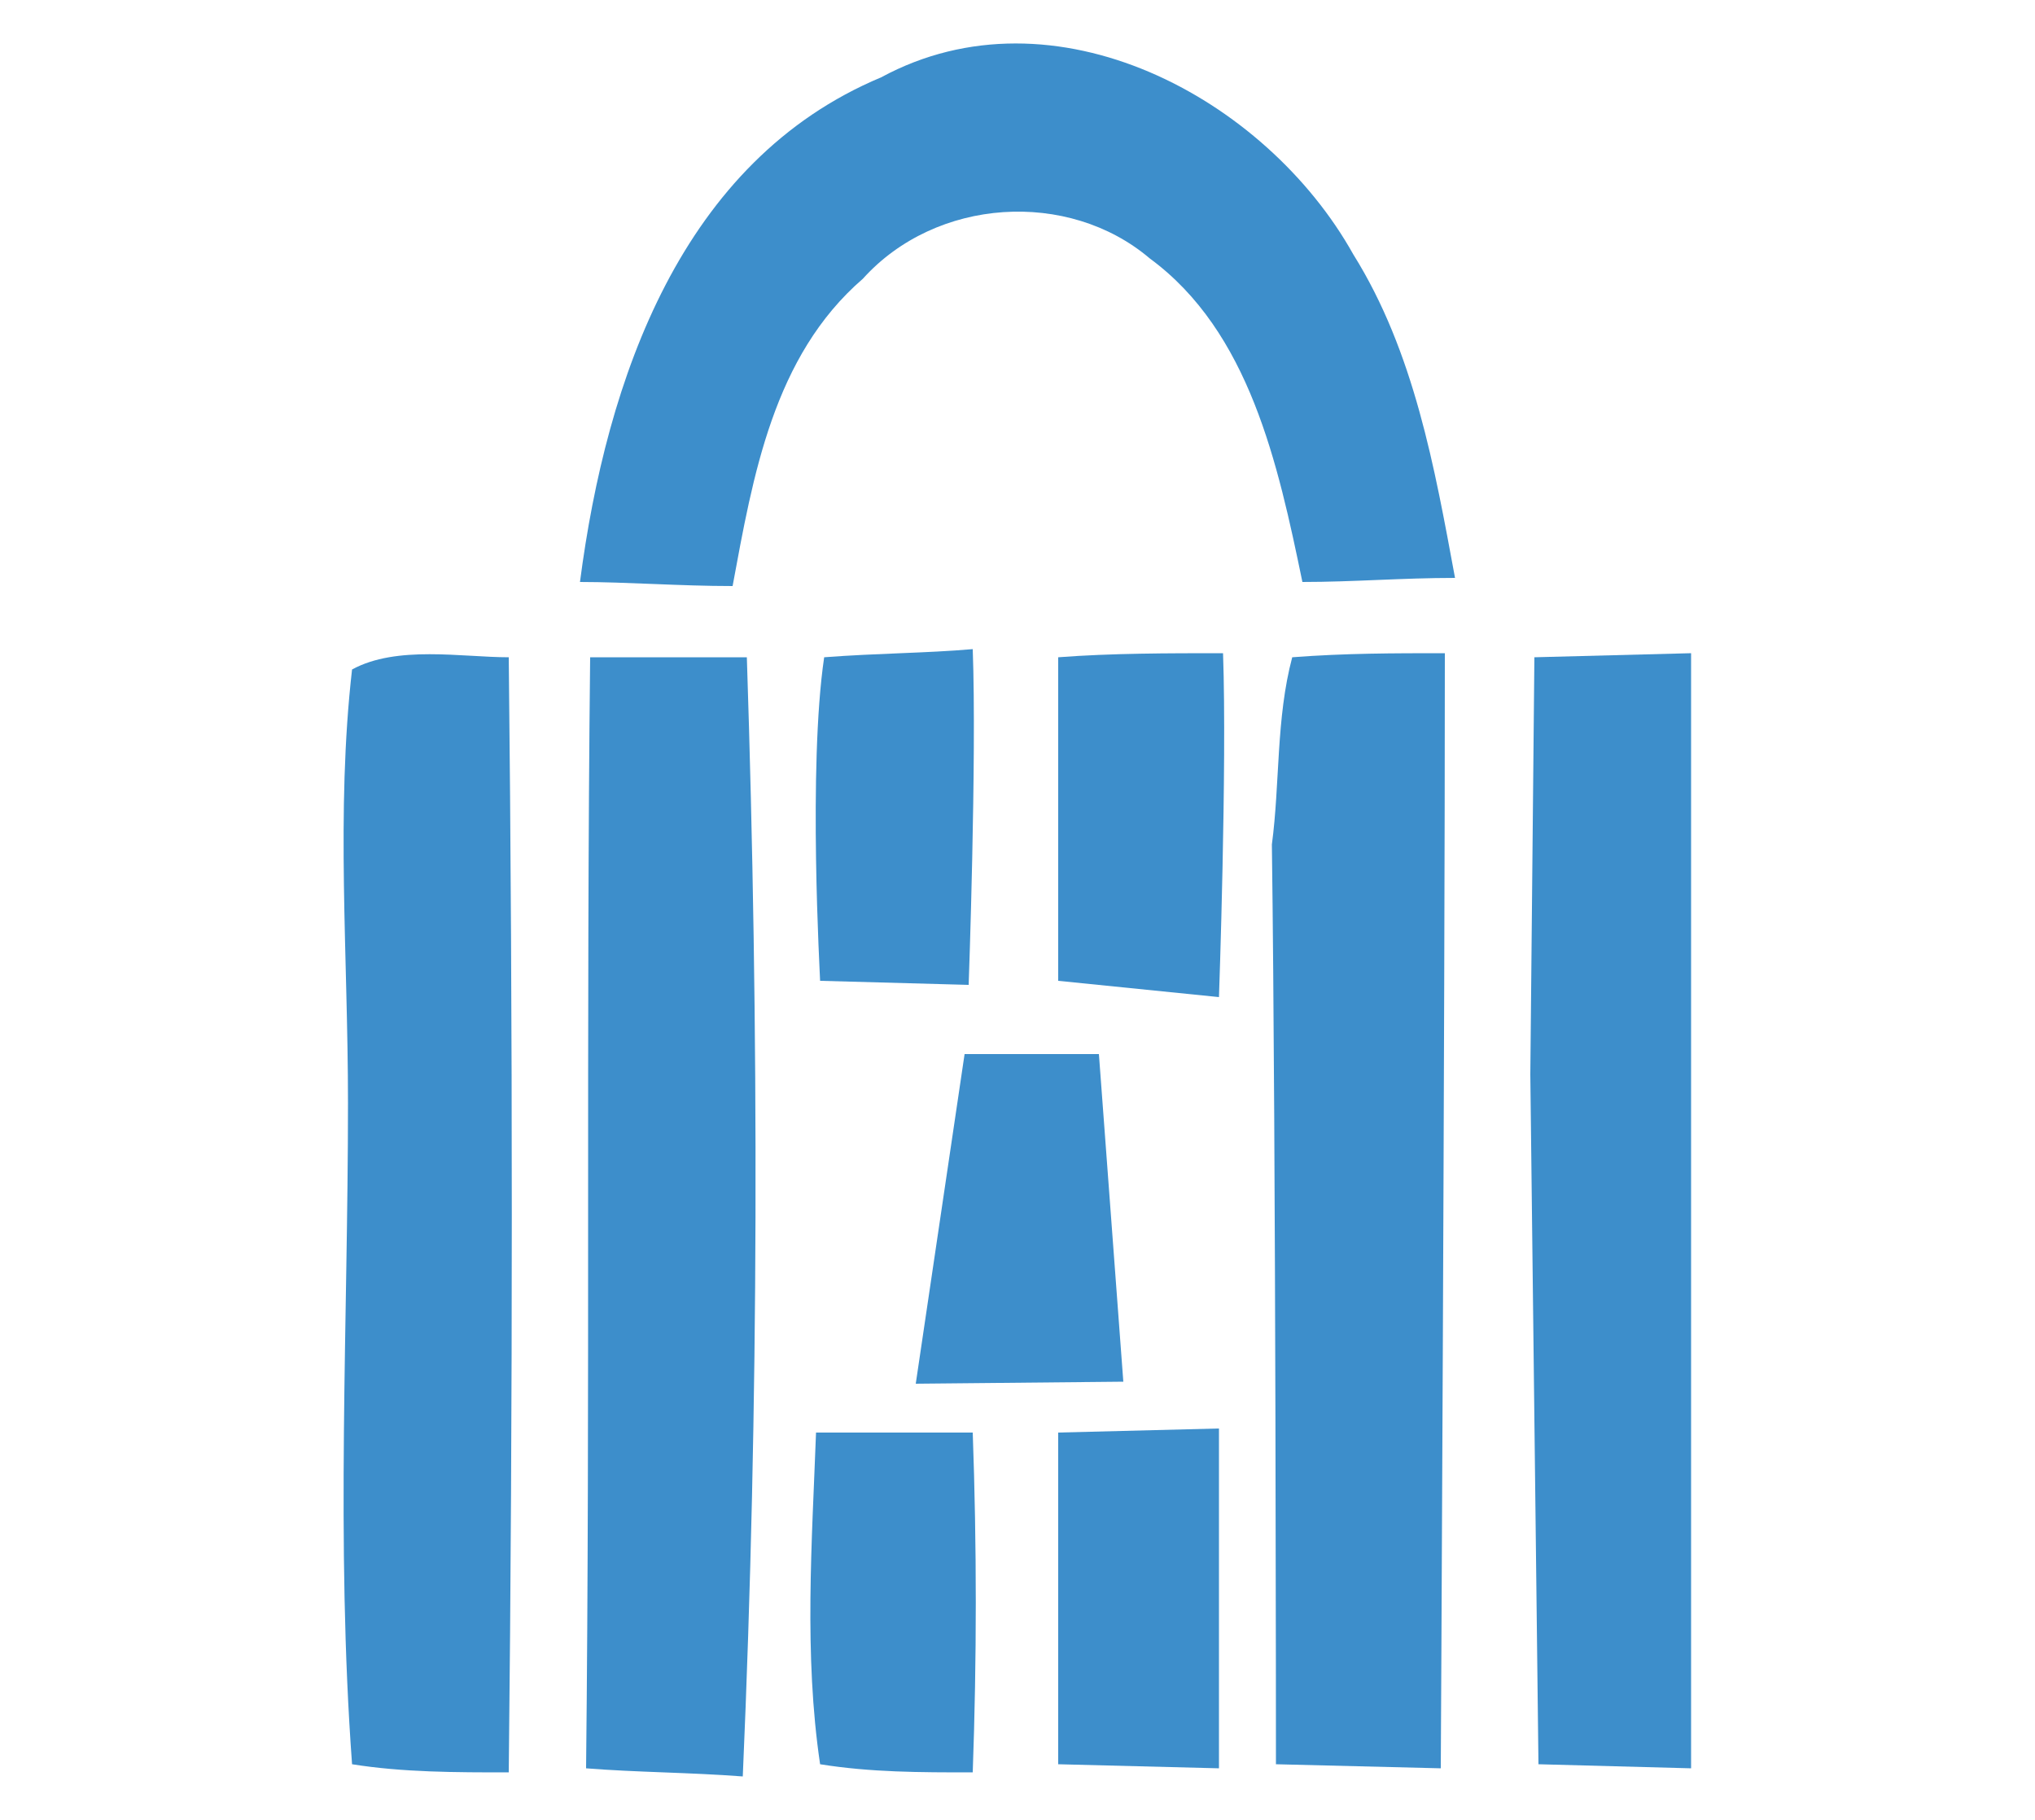
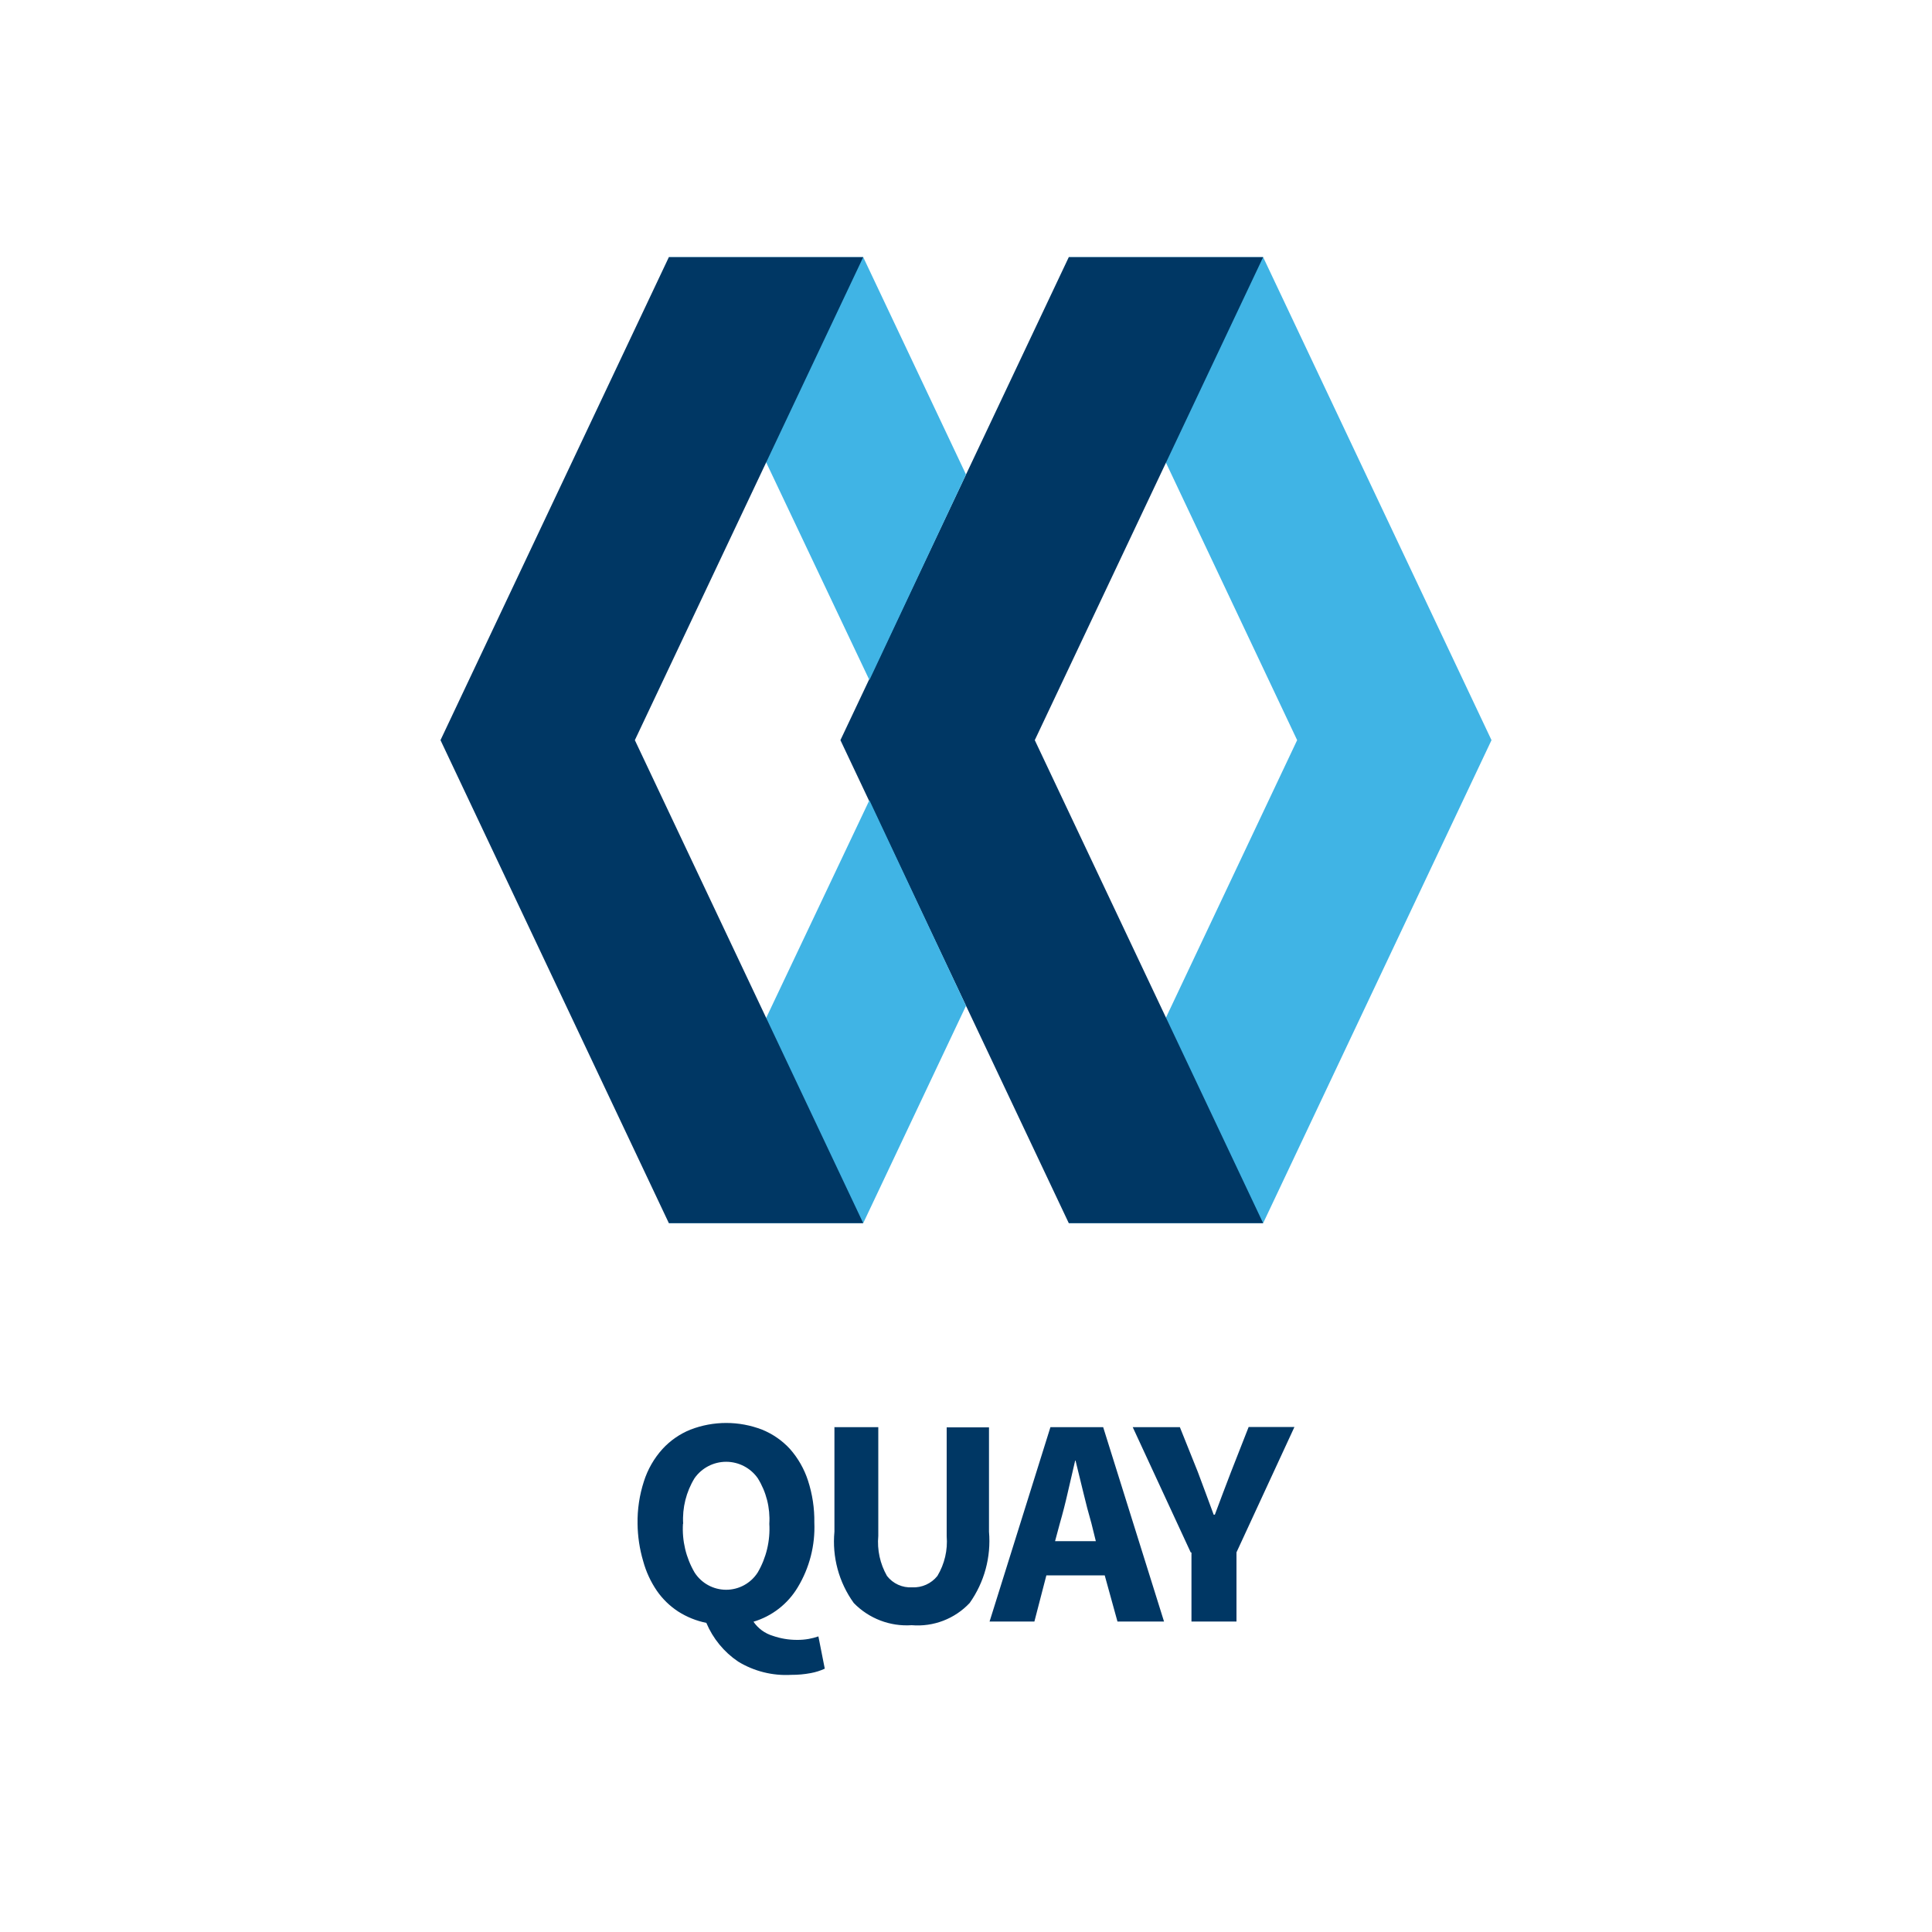
- <svg xmlns="http://www.w3.org/2000/svg" version="1.1" id="Layer_1" x="0px" y="0px" viewBox="0 0 100 89.4" style="enable-background:new 0 0 100 89.4;" xml:space="preserve">
-   <style type="text/css">
- 	.st0{fill:#3D8ECB;}
- </style>
-   <g>
-     <path class="st0" d="M43.3,3.8c8.5-4.6,18.9,1,23.2,8.7c3,4.8,4,10.5,5,15.9c-2.6,0-5,0.2-7.5,0.2c-1.2-5.8-2.6-12.3-7.5-15.9   c-4-3.4-10.5-3-14.1,1c-4.4,3.8-5.4,9.7-6.4,15.1c-2.6,0-5.2-0.2-7.5-0.2C29.8,18.6,33.5,7.9,43.3,3.8z" />
-     <path class="st0" d="M17.3,32.9c2.2-1.2,5.4-0.6,7.7-0.6c0.2,18.3,0.2,36.5,0,54.8c-2.6,0-5.2,0-7.7-0.4   c-0.8-10.9-0.2-21.8-0.2-32.5C17.1,47,16.5,39.9,17.3,32.9z" />
-     <path class="st0" d="M29,32.3c2.6,0,5.2,0,7.7,0c0.6,18.3,0.6,36.7-0.2,55c-2.6-0.2-5.2-0.2-7.7-0.4C29,68.4,28.8,50.4,29,32.3z" />
-     <path class="st0" d="M40.5,32.3c2.6-0.2,5-0.2,7.3-0.4c0.2,5.4-0.2,16.5-0.2,16.5l-7.3-0.2C40.3,48,39.7,37.7,40.5,32.3z" />
-     <path class="st0" d="M52,32.3c2.6-0.2,5.4-0.2,8.1-0.2c0.2,5.6-0.2,16.9-0.2,16.9L52,48.2C52,48,52,37.7,52,32.3z" />
-     <path class="st0" d="M63.5,32.3c2.6-0.2,5-0.2,7.5-0.2c0,18.3-0.2,54.8-0.2,54.8l-8.1-0.2c0,0,0-30.2-0.2-45.2   C62.9,38.5,62.7,35.3,63.5,32.3z" />
-     <path class="st0" d="M75.4,32.3l7.7-0.2v54.8l-7.5-0.2l-0.4-33.9L75.4,32.3z" />
-     <path class="st0" d="M47.4,51.8H54l1.2,16.1L45,68L47.4,51.8z" />
-     <path class="st0" d="M40.1,70.4c2.6,0,5.2,0,7.7,0c0.2,5.6,0.2,11.1,0,16.7c-2.6,0-5,0-7.5-0.4C39.5,81.3,39.9,75.8,40.1,70.4z" />
-     <path class="st0" d="M52,70.4l7.9-0.2v16.7L52,86.7V70.4z" />
-   </g>
+ <svg xmlns="http://www.w3.org/2000/svg" id="Layer_1" data-name="Layer 1" viewBox="0 0 100 100">
+   <defs>
+     <style>.cls-1{fill:#003764;}.cls-2{fill:#40b4e5;}</style>
+   </defs>
+   <path class="cls-1" d="M42.69,86.37a3,3,0,0,1-.73.23,5.25,5.25,0,0,1-1,.09A4.76,4.76,0,0,1,38.2,86,4.56,4.56,0,0,1,36.56,84a4.29,4.29,0,0,1-1.46-.59A4,4,0,0,1,34,82.34a5.07,5.07,0,0,1-.71-1.54A7.1,7.1,0,0,1,33,78.87a6.74,6.74,0,0,1,.33-2.2A4.55,4.55,0,0,1,34.29,75a4,4,0,0,1,1.44-1,5.15,5.15,0,0,1,3.72,0,4,4,0,0,1,1.44,1,4.64,4.64,0,0,1,.93,1.63,6.7,6.7,0,0,1,.33,2.18,6,6,0,0,1-.86,3.35A4,4,0,0,1,39,83.94a1.86,1.86,0,0,0,1,.73,3.8,3.8,0,0,0,1.25.21,3.28,3.28,0,0,0,.61-0.05,3.38,3.38,0,0,0,.5-0.13Zm-7.34-7.5a4.47,4.47,0,0,0,.6,2.52,1.94,1.94,0,0,0,3.27,0,4.48,4.48,0,0,0,.6-2.52,4,4,0,0,0-.6-2.36,2,2,0,0,0-3.27,0,4.06,4.06,0,0,0-.59,2.36h0Zm7.83-5h2.28v5.63a3.53,3.53,0,0,0,.45,2.07,1.53,1.53,0,0,0,1.3.59,1.57,1.57,0,0,0,1.31-.59A3.45,3.45,0,0,0,49,79.51V73.88h2.19v5.4a5.55,5.55,0,0,1-1,3.69,3.69,3.69,0,0,1-3,1.15,3.82,3.82,0,0,1-3-1.15,5.43,5.43,0,0,1-1-3.69v-5.4h0Zm14,7.67H54.16l-0.62,2.39H51.22l3.15-10.06H57.1l3.15,10.06H57.84Zm-0.46-1.77-0.23-.93q-0.22-.76-0.42-1.6t-0.4-1.64H55.65l-0.38,1.64q-0.19.84-.41,1.6l-0.25.93h2.14Zm4.91,0.58-3-6.48h2.44L62,76.19l0.41,1.1,0.41,1.11h0.06q0.22-.59.42-1.12l0.42-1.1,0.91-2.32H67l-3,6.49v3.58H61.67V80.36h0Z" />
+   <path class="cls-2" d="M65.38,13.31l11.82,25-11.82,25H55.32l11.82-25-11.82-25H65.38Z" />
+   <path class="cls-1" d="M55.32,63.31l-11.82-25,11.82-25H65.38l-11.82,25,11.82,25H55.32Z" />
+   <path class="cls-2" d="M50,24.56L44.68,13.31H34.62L45,35.2ZM45,41.42L34.62,63.31H44.68L50,52.06,45,41.42h0Z" />
+   <path class="cls-1" d="M34.62,63.31l-11.82-25,11.82-25H44.68l-11.82,25,11.82,25H34.62Z" />
</svg>
